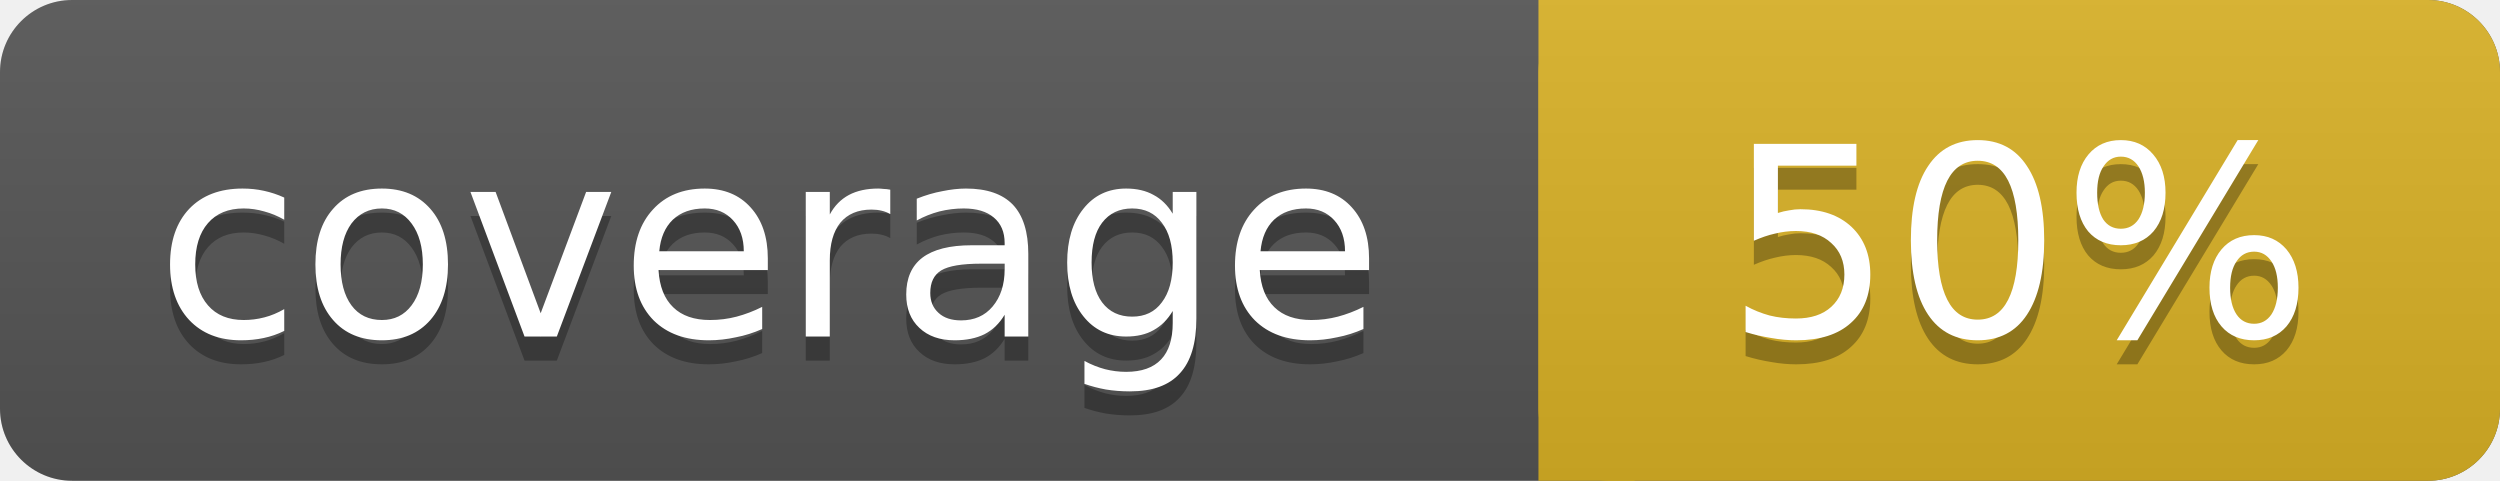
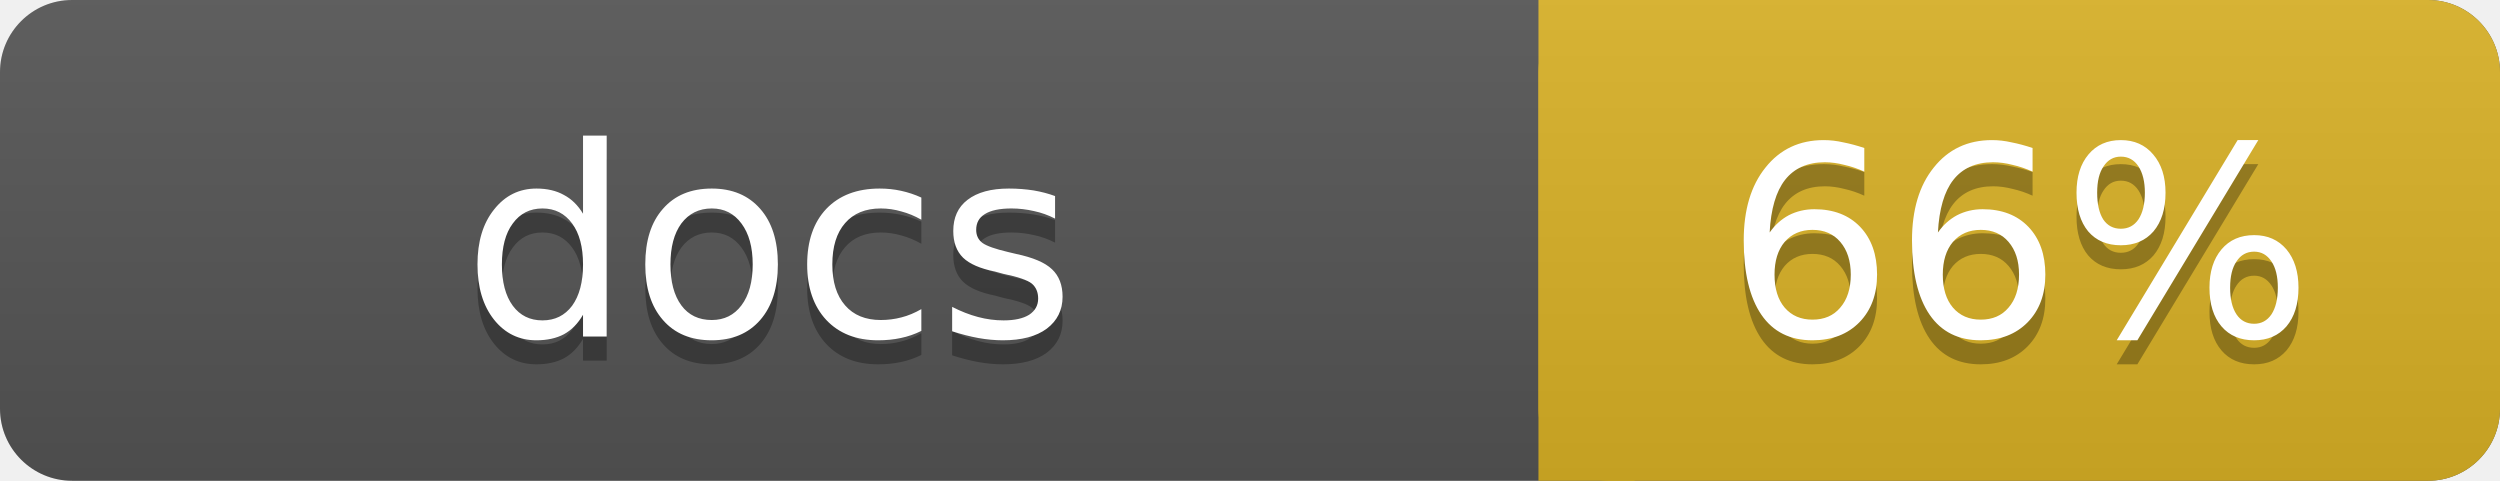
<svg xmlns="http://www.w3.org/2000/svg" width="104" height="20">
  <linearGradient id="a" x2="0" y2="100%">
    <stop offset="0" stop-color="#bbb" stop-opacity=".1" />
    <stop offset="1" stop-opacity=".1" />
  </linearGradient>
  <rect rx="3" width="104" height="20" fill="#555" />
  <rect rx="3" x="64" width="40" height="20" fill="#dab226" />
  <path fill="#dab226" d="M64 0h4v20h-4z" />
  <rect rx="3" width="104" height="20" fill="url(#a)" />
  <g fill="#fff" text-anchor="middle" font-family="DejaVu Sans,Verdana,Geneva,sans-serif" font-size="11">
-     <text x="32" y="15" fill="#010101" fill-opacity=".3">coverage</text>
-     <text x="32" y="14">coverage</text>
-     <text x="84" y="15" fill="#010101" fill-opacity=".3">50%</text>
-     <text x="84" y="14">50%</text>
+     <text x="32" y="15" fill="#010101" fill-opacity=".3">docs</text>
+     <text x="32" y="14">docs</text>
+     <text x="84" y="15" fill="#010101" fill-opacity=".3">66%</text>
+     <text x="84" y="14">66%</text>
  </g>
</svg>
